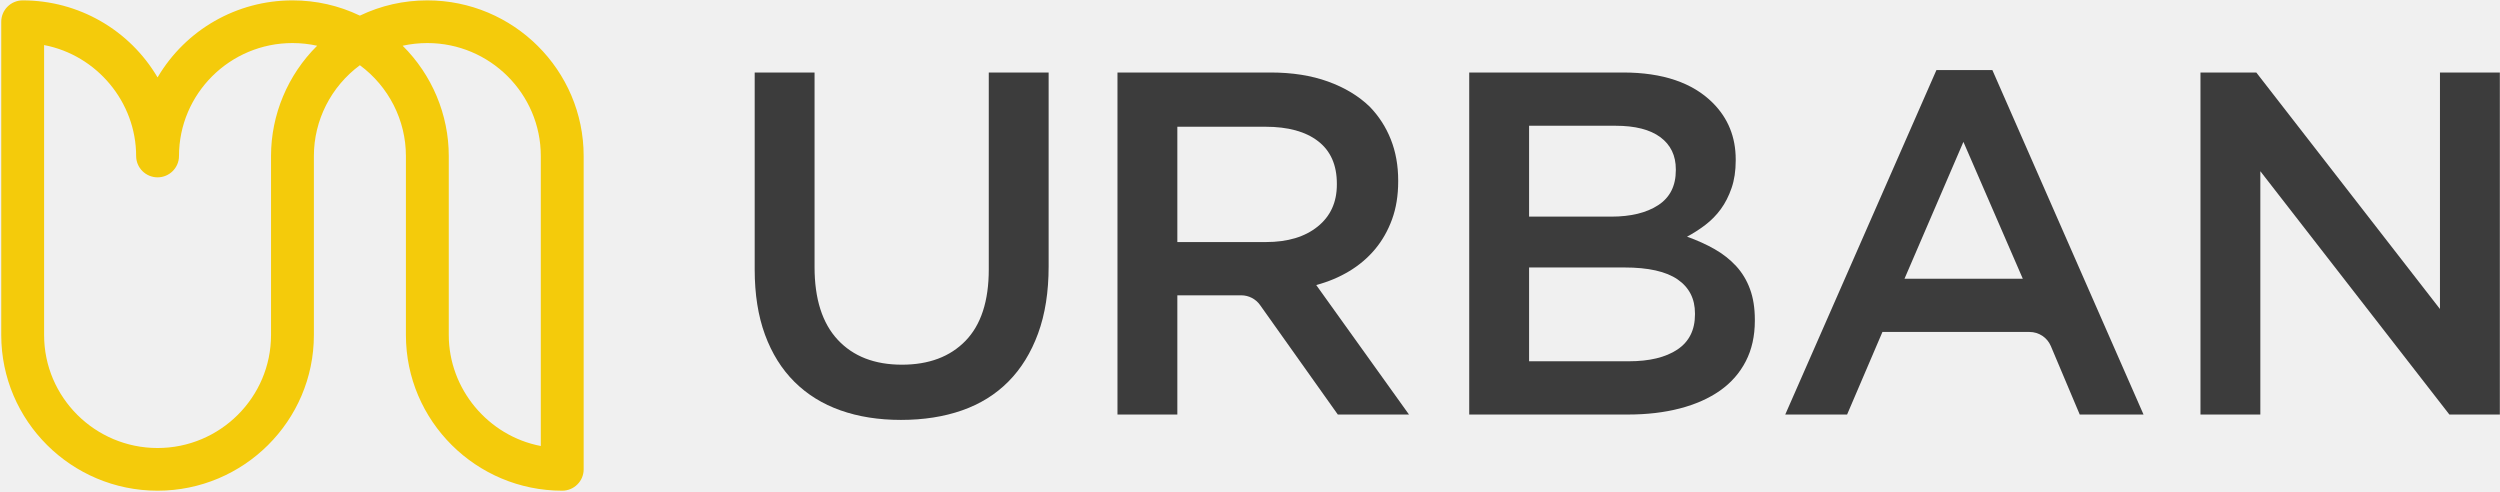
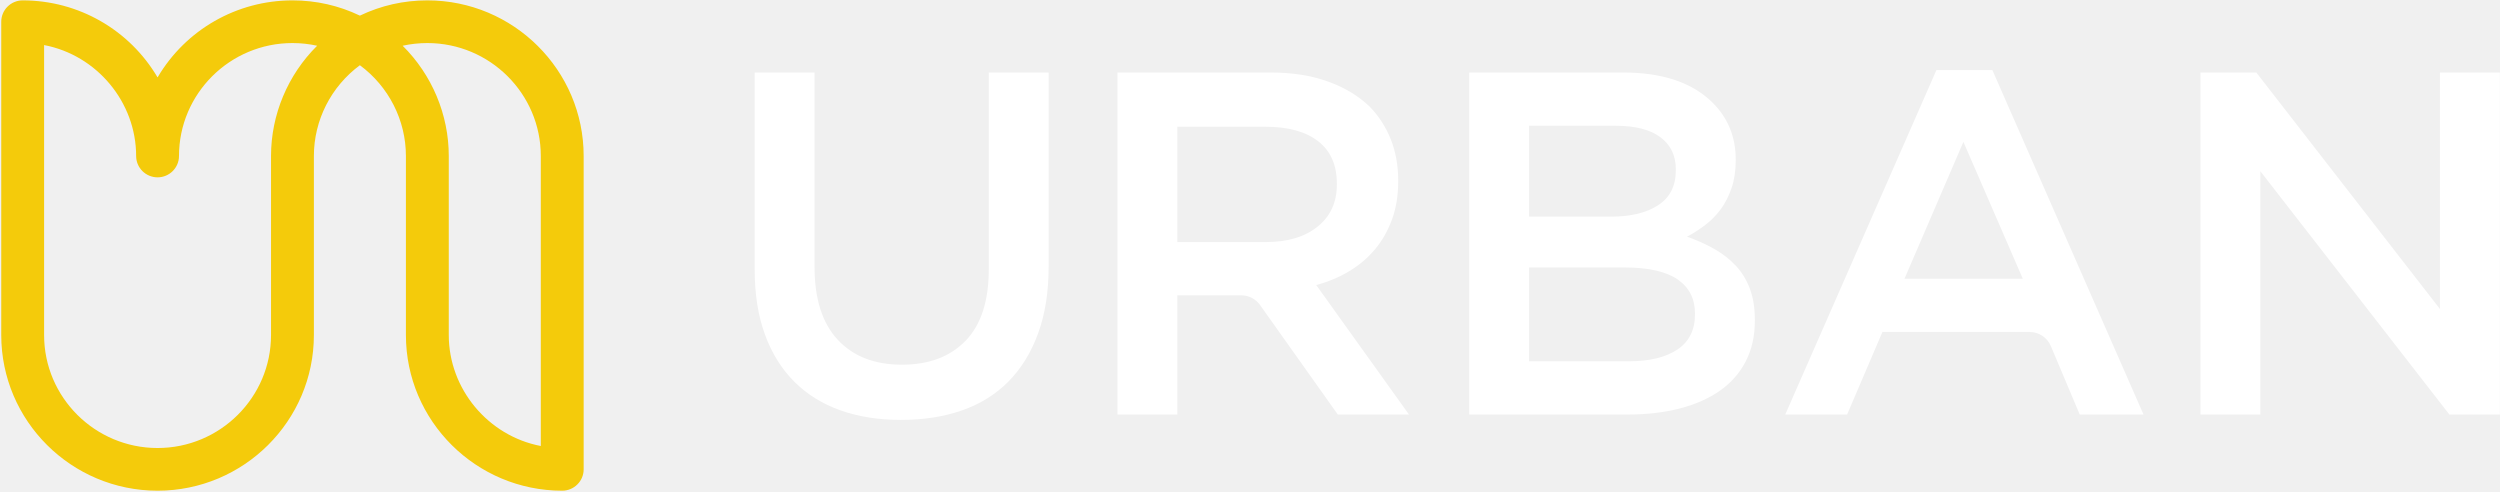
<svg xmlns="http://www.w3.org/2000/svg" width="112px" height="22px" viewBox="0 0 112 22" version="1.1">
  <g id="Page-1" stroke="none" stroke-width="1" fill="none" fill-rule="evenodd">
    <g id="A---1.0-Homepage" transform="translate(-30, -84)">
      <g id="Header/LoggedIn-QuickBook">
        <g id="Header/LoggedIn-NoBooking">
          <g id="Group" transform="translate(30, 84)">
-             <path d="M40.361,18.812 C39.364,18.812 38.463,18.67 37.657,18.385 C36.851,18.101 36.162,17.673 35.59,17.105 C35.019,16.536 34.579,15.832 34.271,14.992 C33.963,14.153 33.81,13.179 33.81,12.07 L33.81,3.248 L36.492,3.248 L36.492,11.96 C36.492,13.391 36.838,14.478 37.531,15.222 C38.223,15.966 39.182,16.338 40.406,16.338 C41.614,16.338 42.565,15.981 43.258,15.266 C43.95,14.551 44.297,13.485 44.297,12.07 L44.297,3.248 L46.979,3.248 L46.979,11.939 C46.979,13.076 46.822,14.076 46.507,14.937 C46.191,15.799 45.748,16.517 45.176,17.094 C44.605,17.67 43.912,18.101 43.099,18.385 C42.285,18.67 41.373,18.812 40.361,18.812" id="Fill-148" fill="#3C3C3C" />
-             <path d="M56.715,10.844 C57.685,10.844 58.457,10.613 59.03,10.151 C59.604,9.69 59.891,9.063 59.891,8.271 L59.891,8.228 C59.891,7.393 59.611,6.759 59.052,6.327 C58.494,5.894 57.707,5.678 56.692,5.678 L52.745,5.678 L52.745,10.844 L56.715,10.844 Z M50.063,3.248 L56.923,3.248 C57.89,3.248 58.747,3.383 59.495,3.653 C60.242,3.923 60.865,4.298 61.364,4.78 C61.774,5.204 62.089,5.692 62.309,6.247 C62.529,6.802 62.639,7.415 62.639,8.086 L62.639,8.129 C62.639,8.757 62.547,9.323 62.364,9.826 C62.18,10.329 61.928,10.775 61.606,11.161 C61.283,11.548 60.898,11.876 60.451,12.146 C60.004,12.416 59.509,12.624 58.967,12.77 L63.123,18.571 L59.934,18.571 L56.45,13.665 C56.256,13.392 55.942,13.23 55.606,13.23 L52.745,13.23 L52.745,18.571 L50.063,18.571 L50.063,3.248 Z" id="Fill-150" fill="#3C3C3C" />
-             <path d="M72.975,16.185 C73.896,16.185 74.619,16.01 75.146,15.66 C75.672,15.309 75.935,14.784 75.935,14.083 L75.935,14.04 C75.935,13.383 75.675,12.876 75.157,12.518 C74.638,12.161 73.845,11.983 72.778,11.983 L68.503,11.983 L68.503,16.185 L72.975,16.185 Z M72.185,9.705 C73.061,9.705 73.762,9.534 74.288,9.191 C74.814,8.848 75.077,8.327 75.077,7.626 L75.077,7.582 C75.077,6.969 74.847,6.492 74.387,6.148 C73.927,5.806 73.258,5.634 72.382,5.634 L68.503,5.634 L68.503,9.705 L72.185,9.705 Z M65.821,3.248 L72.712,3.248 C74.482,3.248 75.821,3.701 76.729,4.605 C77.416,5.291 77.76,6.137 77.76,7.145 L77.76,7.188 C77.76,7.655 77.698,8.067 77.574,8.425 C77.451,8.783 77.291,9.096 77.095,9.366 C76.898,9.636 76.665,9.873 76.397,10.078 C76.128,10.282 75.855,10.457 75.579,10.603 C76.03,10.764 76.442,10.95 76.814,11.161 C77.185,11.373 77.506,11.625 77.776,11.917 C78.045,12.209 78.253,12.551 78.398,12.946 C78.544,13.339 78.617,13.799 78.617,14.324 L78.617,14.368 C78.617,15.054 78.482,15.66 78.211,16.185 C77.94,16.711 77.556,17.148 77.059,17.498 C76.561,17.848 75.961,18.115 75.259,18.298 C74.557,18.48 73.781,18.571 72.932,18.571 L65.821,18.571 L65.821,3.248 Z" id="Fill-152" fill="#3C3C3C" />
-             <path d="M90.621,12.486 L87.961,6.356 L85.322,12.486 L90.621,12.486 Z M86.752,3.139 L89.258,3.139 L96.03,18.571 L93.172,18.571 L91.877,15.502 C91.715,15.12 91.34,14.872 90.924,14.872 L84.333,14.872 L82.75,18.571 L79.979,18.571 L86.752,3.139 Z" id="Fill-154" fill="#3C3C3C" />
-             <polygon id="Fill-157" fill="#3C3C3C" points="109.31 3.248 109.31 13.843 101.082 3.248 98.581 3.248 98.581 18.571 101.263 18.571 101.263 7.67 109.732 18.571 111.993 18.571 111.993 3.248" />
+             <path d="M40.361,18.812 C39.364,18.812 38.463,18.67 37.657,18.385 C36.851,18.101 36.162,17.673 35.59,17.105 C35.019,16.536 34.579,15.832 34.271,14.992 C33.963,14.153 33.81,13.179 33.81,12.07 L33.81,3.248 L36.492,3.248 L36.492,11.96 C36.492,13.391 36.838,14.478 37.531,15.222 C38.223,15.966 39.182,16.338 40.406,16.338 C41.614,16.338 42.565,15.981 43.258,15.266 C43.95,14.551 44.297,13.485 44.297,12.07 L44.297,3.248 L46.979,3.248 L46.979,11.939 C46.979,13.076 46.822,14.076 46.507,14.937 C46.191,15.799 45.748,16.517 45.176,17.094 C44.605,17.67 43.912,18.101 43.099,18.385 C42.285,18.67 41.373,18.812 40.361,18.812" id="Fill-148" fill="#FFFFFF" />
+             <path d="M56.715,10.844 C57.685,10.844 58.457,10.613 59.03,10.151 C59.604,9.69 59.891,9.063 59.891,8.271 L59.891,8.228 C59.891,7.393 59.611,6.759 59.052,6.327 C58.494,5.894 57.707,5.678 56.692,5.678 L52.745,5.678 L52.745,10.844 L56.715,10.844 Z M50.063,3.248 L56.923,3.248 C57.89,3.248 58.747,3.383 59.495,3.653 C60.242,3.923 60.865,4.298 61.364,4.78 C61.774,5.204 62.089,5.692 62.309,6.247 C62.529,6.802 62.639,7.415 62.639,8.086 L62.639,8.129 C62.639,8.757 62.547,9.323 62.364,9.826 C62.18,10.329 61.928,10.775 61.606,11.161 C61.283,11.548 60.898,11.876 60.451,12.146 C60.004,12.416 59.509,12.624 58.967,12.77 L63.123,18.571 L59.934,18.571 L56.45,13.665 C56.256,13.392 55.942,13.23 55.606,13.23 L52.745,13.23 L52.745,18.571 L50.063,18.571 L50.063,3.248 Z" id="Fill-150" fill="#FFFFFF" />
+             <path d="M72.975,16.185 C73.896,16.185 74.619,16.01 75.146,15.66 C75.672,15.309 75.935,14.784 75.935,14.083 L75.935,14.04 C75.935,13.383 75.675,12.876 75.157,12.518 C74.638,12.161 73.845,11.983 72.778,11.983 L68.503,11.983 L68.503,16.185 L72.975,16.185 Z M72.185,9.705 C73.061,9.705 73.762,9.534 74.288,9.191 C74.814,8.848 75.077,8.327 75.077,7.626 L75.077,7.582 C75.077,6.969 74.847,6.492 74.387,6.148 C73.927,5.806 73.258,5.634 72.382,5.634 L68.503,5.634 L68.503,9.705 L72.185,9.705 Z M65.821,3.248 L72.712,3.248 C74.482,3.248 75.821,3.701 76.729,4.605 C77.416,5.291 77.76,6.137 77.76,7.145 L77.76,7.188 C77.76,7.655 77.698,8.067 77.574,8.425 C77.451,8.783 77.291,9.096 77.095,9.366 C76.898,9.636 76.665,9.873 76.397,10.078 C76.128,10.282 75.855,10.457 75.579,10.603 C76.03,10.764 76.442,10.95 76.814,11.161 C77.185,11.373 77.506,11.625 77.776,11.917 C78.045,12.209 78.253,12.551 78.398,12.946 C78.544,13.339 78.617,13.799 78.617,14.324 L78.617,14.368 C78.617,15.054 78.482,15.66 78.211,16.185 C77.94,16.711 77.556,17.148 77.059,17.498 C76.561,17.848 75.961,18.115 75.259,18.298 C74.557,18.48 73.781,18.571 72.932,18.571 L65.821,18.571 L65.821,3.248 Z" id="Fill-152" fill="#FFFFFF" />
+             <path d="M90.621,12.486 L87.961,6.356 L85.322,12.486 L90.621,12.486 Z M86.752,3.139 L89.258,3.139 L96.03,18.571 L93.172,18.571 L91.877,15.502 C91.715,15.12 91.34,14.872 90.924,14.872 L84.333,14.872 L82.75,18.571 L79.979,18.571 L86.752,3.139 Z" id="Fill-154" fill="#FFFFFF" />
+             <polygon id="Fill-157" fill="#FFFFFF" points="109.31 3.248 109.31 13.843 101.082 3.248 98.581 3.248 98.581 18.571 101.263 18.571 101.263 7.67 109.732 18.571 111.993 18.571 111.993 3.248" />
            <path d="M1.976,2.019 C4.339,2.471 6.099,4.577 6.099,6.989 C6.099,7.516 6.53,7.945 7.059,7.945 C7.588,7.945 8.019,7.516 8.019,6.989 C8.019,4.199 10.299,1.929 13.102,1.929 C13.475,1.929 13.846,1.969 14.208,2.049 C12.892,3.354 12.142,5.139 12.142,6.989 L12.142,15.011 C12.142,17.801 9.862,20.071 7.059,20.071 C4.256,20.071 1.976,17.801 1.976,15.011 L1.976,2.019 Z M18.039,2.049 C18.401,1.969 18.771,1.929 19.145,1.929 C21.948,1.929 24.228,4.199 24.228,6.989 L24.228,19.981 C21.865,19.529 20.105,17.423 20.105,15.011 L20.105,6.989 C20.105,5.139 19.355,3.354 18.039,2.049 Z M19.145,0.017 C18.087,0.017 17.07,0.247 16.123,0.7 C15.176,0.247 14.16,0.017 13.102,0.017 C10.608,0.017 8.317,1.332 7.059,3.468 C5.801,1.332 3.51,0.017 1.016,0.017 C0.487,0.017 0.056,0.446 0.056,0.973 L0.056,15.011 C0.056,18.855 3.198,21.983 7.059,21.983 C10.92,21.983 14.062,18.855 14.062,15.011 L14.062,6.989 C14.062,5.389 14.83,3.877 16.123,2.922 C17.416,3.877 18.185,5.389 18.185,6.989 L18.185,15.011 C18.185,18.855 21.326,21.983 25.188,21.983 C25.717,21.983 26.148,21.554 26.148,21.027 L26.148,6.989 C26.148,3.145 23.006,0.017 19.145,0.017 Z" id="Fill-158" fill="#F4CB0B" />
          </g>
        </g>
      </g>
    </g>
  </g>
</svg>
